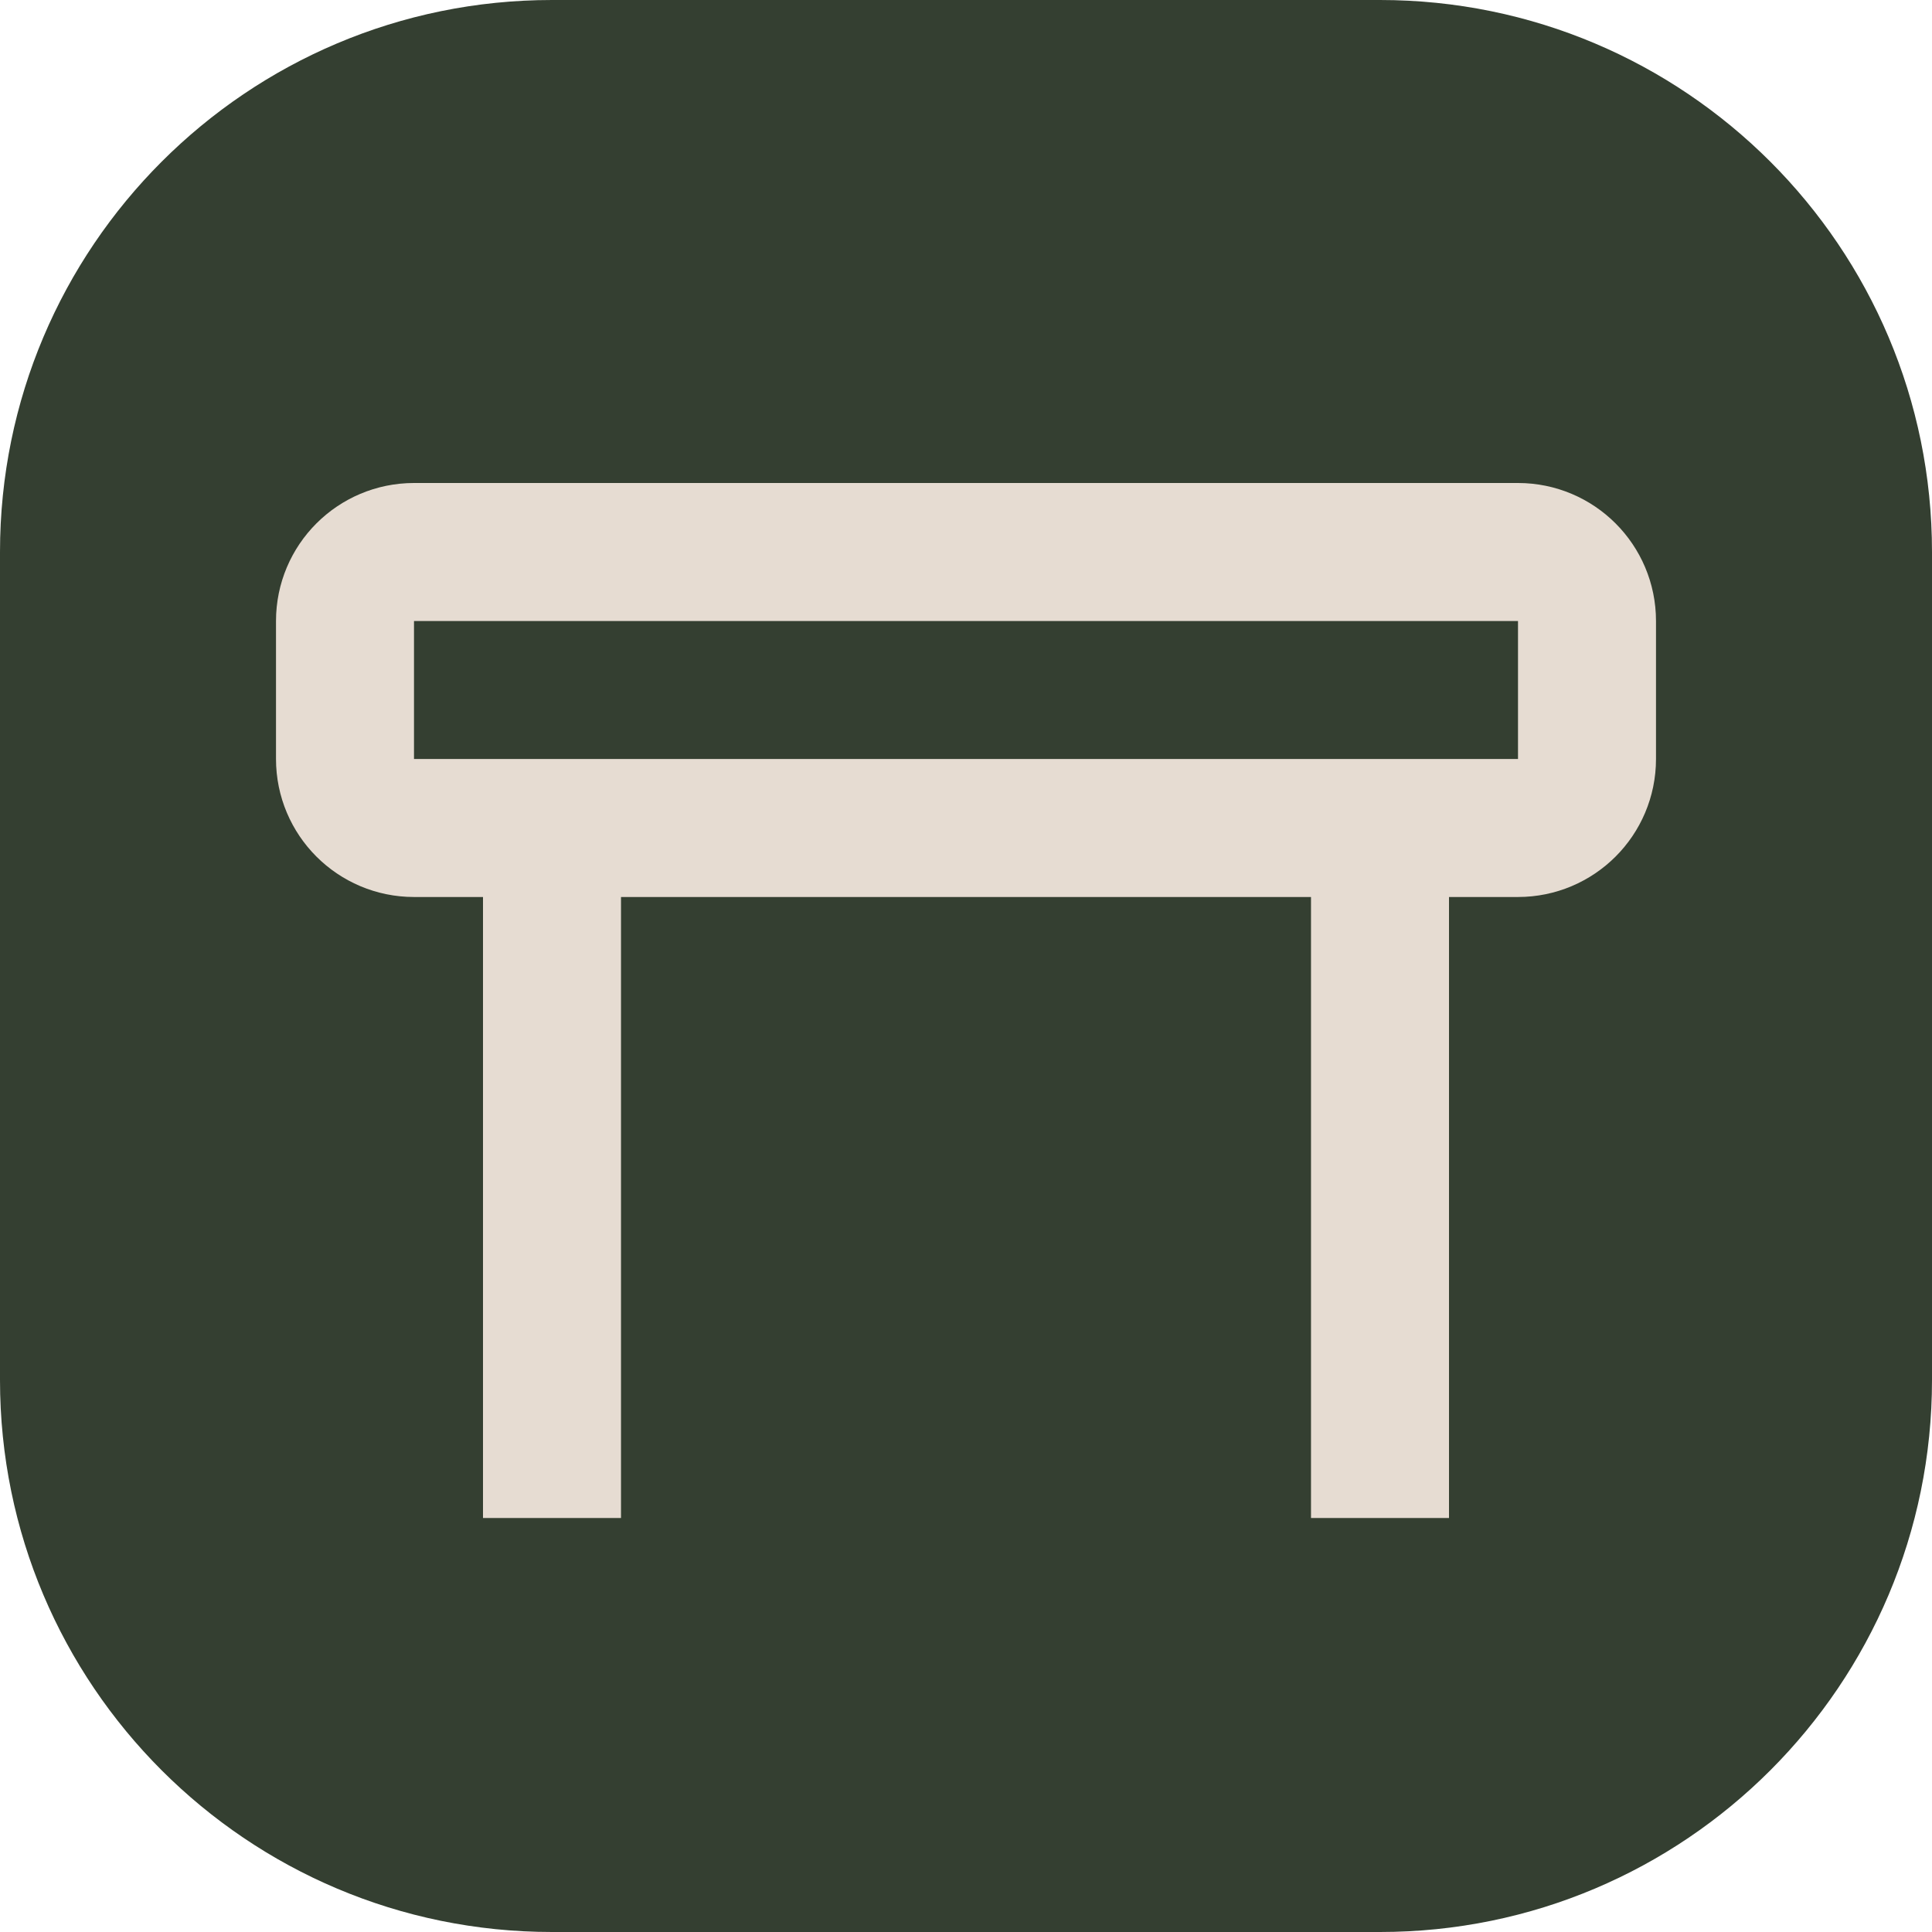
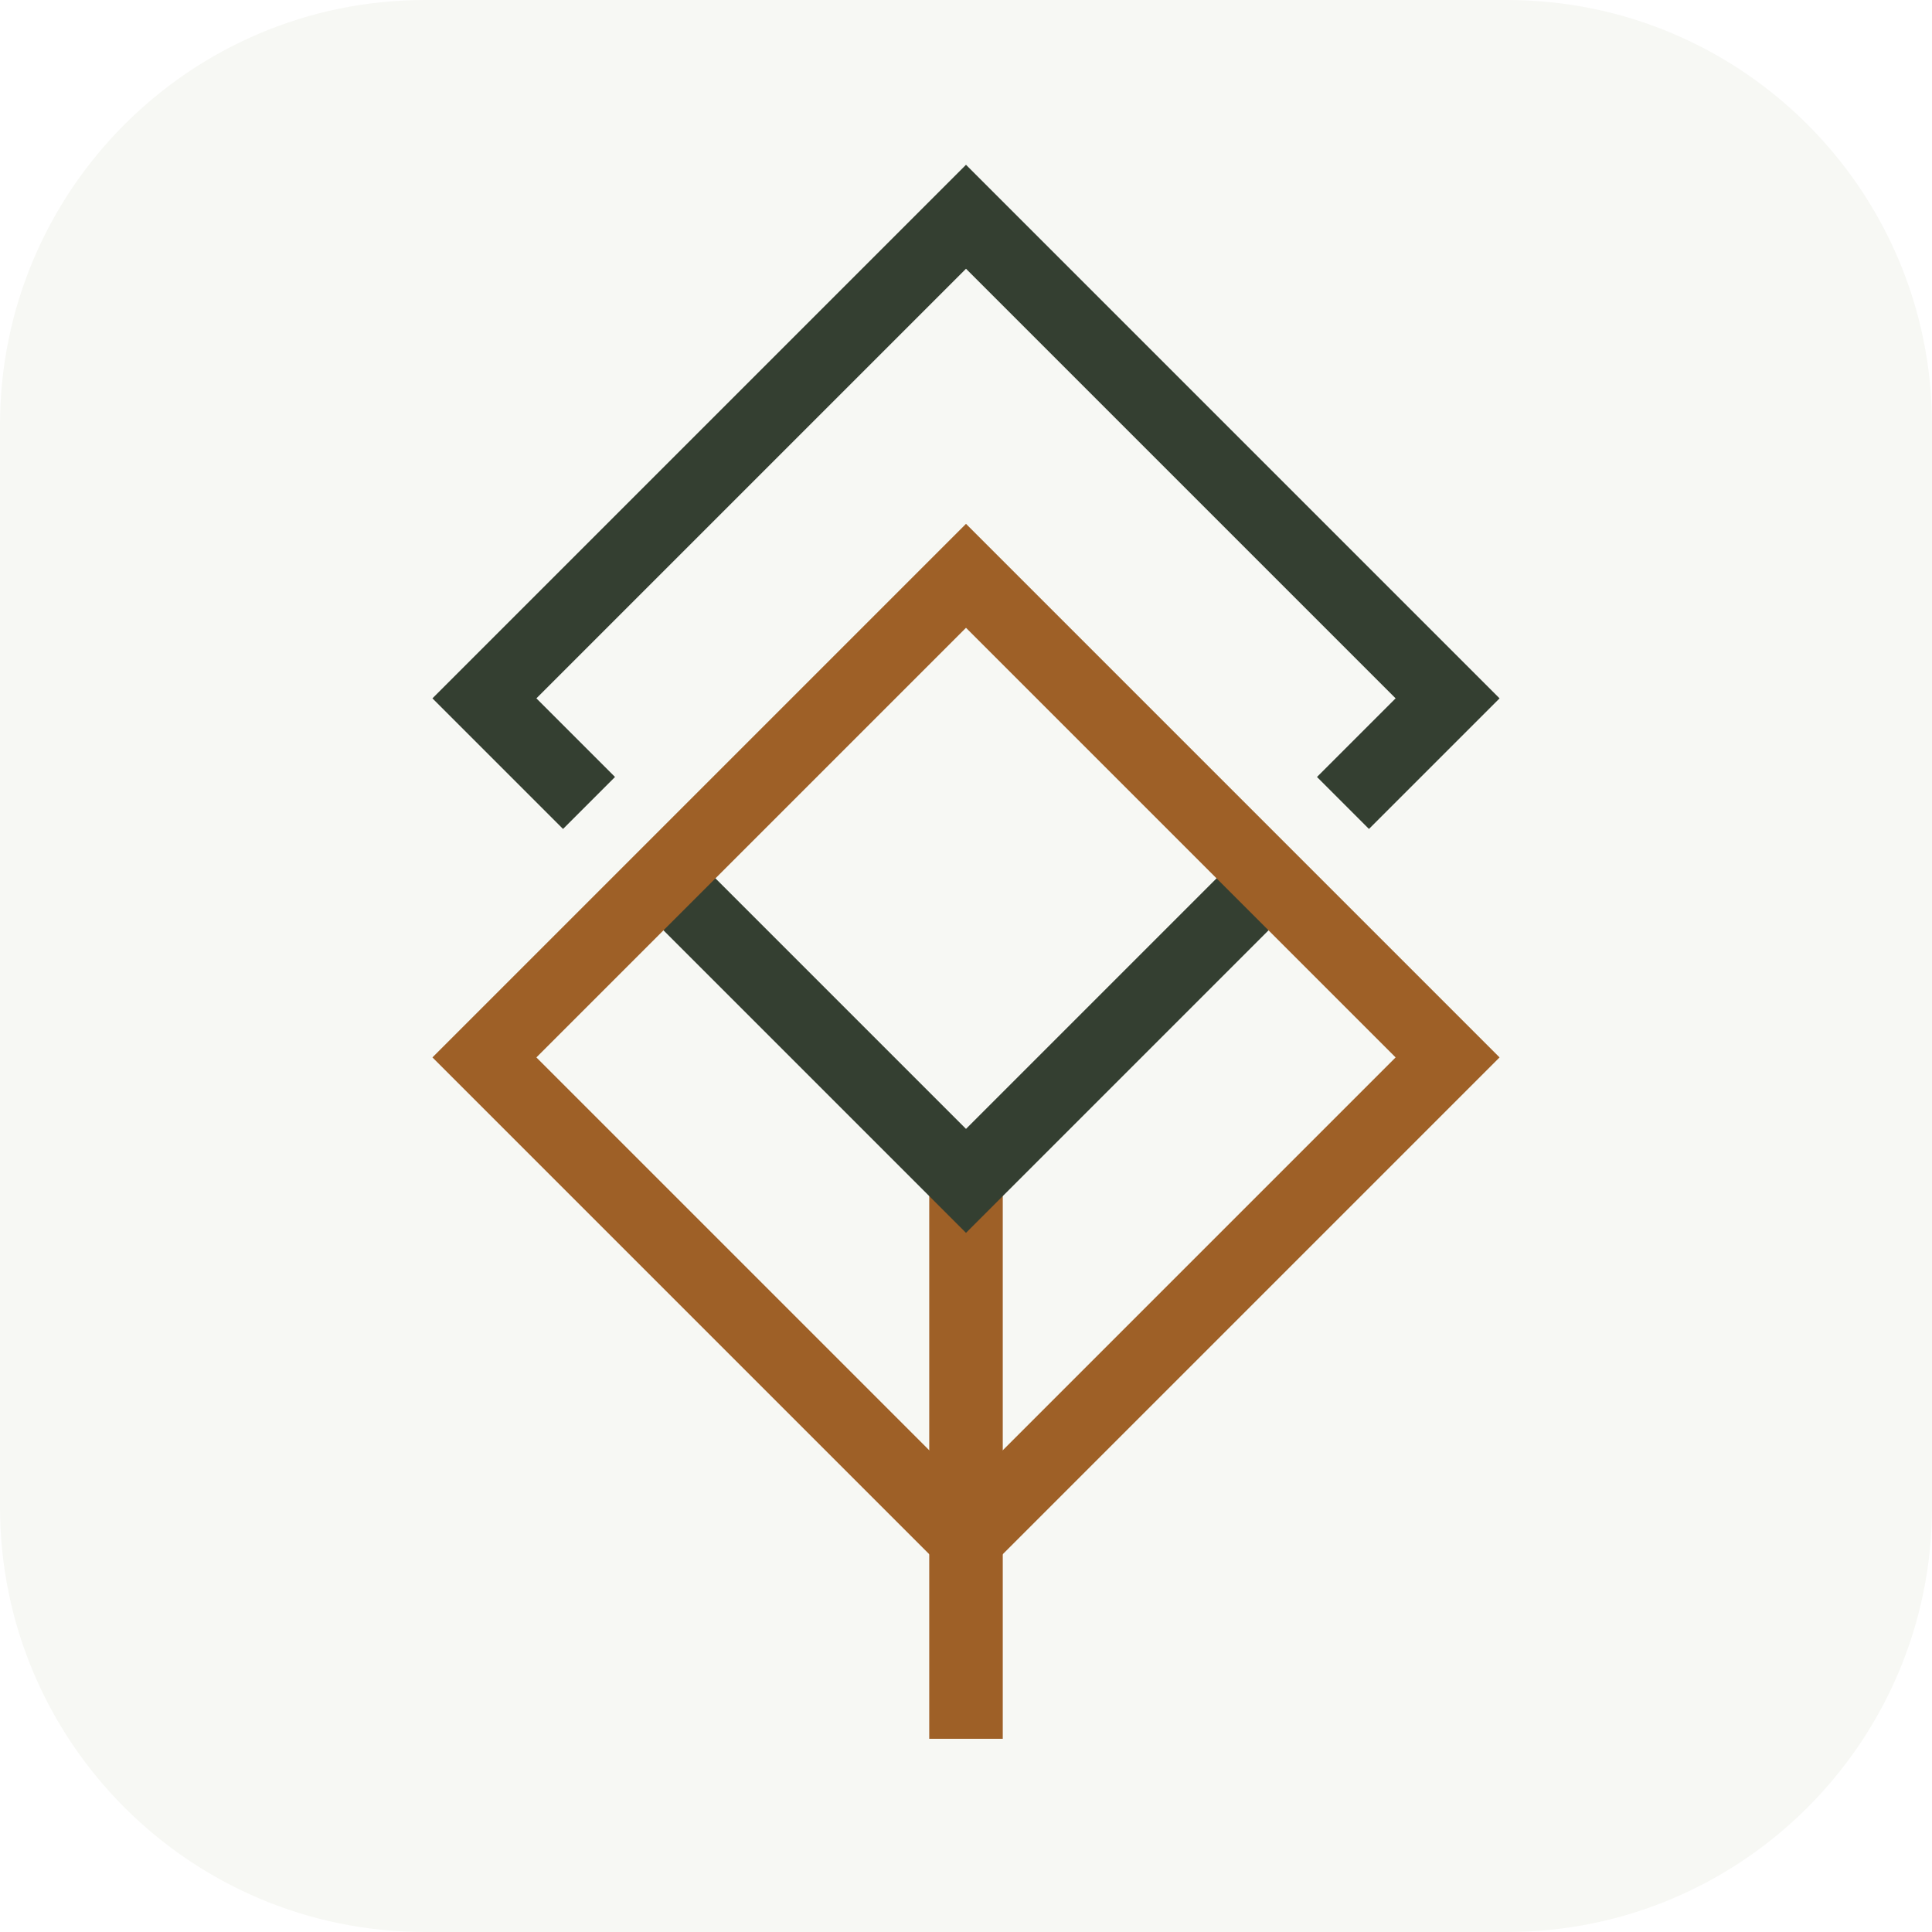
- <svg xmlns="http://www.w3.org/2000/svg" viewBox="0 0 28 28">
-   <rect width="28" height="28" rx="8" fill="#343F31" />
-   <rect x="5" y="8" width="18" height="4" rx="1" fill="none" stroke="#E6DCD2" stroke-width="2" />
-   <path d="M8 12v10M20 12v10" stroke="#E6DCD2" stroke-width="2" />
+ <svg xmlns="http://www.w3.org/2000/svg" viewBox="-1025 -205 2050 2050">
+   <rect x="-1025" y="-205" width="2050" height="2050" rx="451" fill="#F7F8F4" />
+   <g fill="none" stroke-width="78" stroke-miterlimit="4">
+     <path d="M0 1048V1640" stroke="#9E6027" />
+     <path d="M-321 727L0 1048L321 727" stroke="#343F31" />
+     <path d="M0 406L511 917L0 1428L-511 917Z" stroke="#9E6027" />
+     <path d="M-400 647L-511 536L0 25L511 536L400 647" stroke="#343F31" />
+   </g>
</svg>
